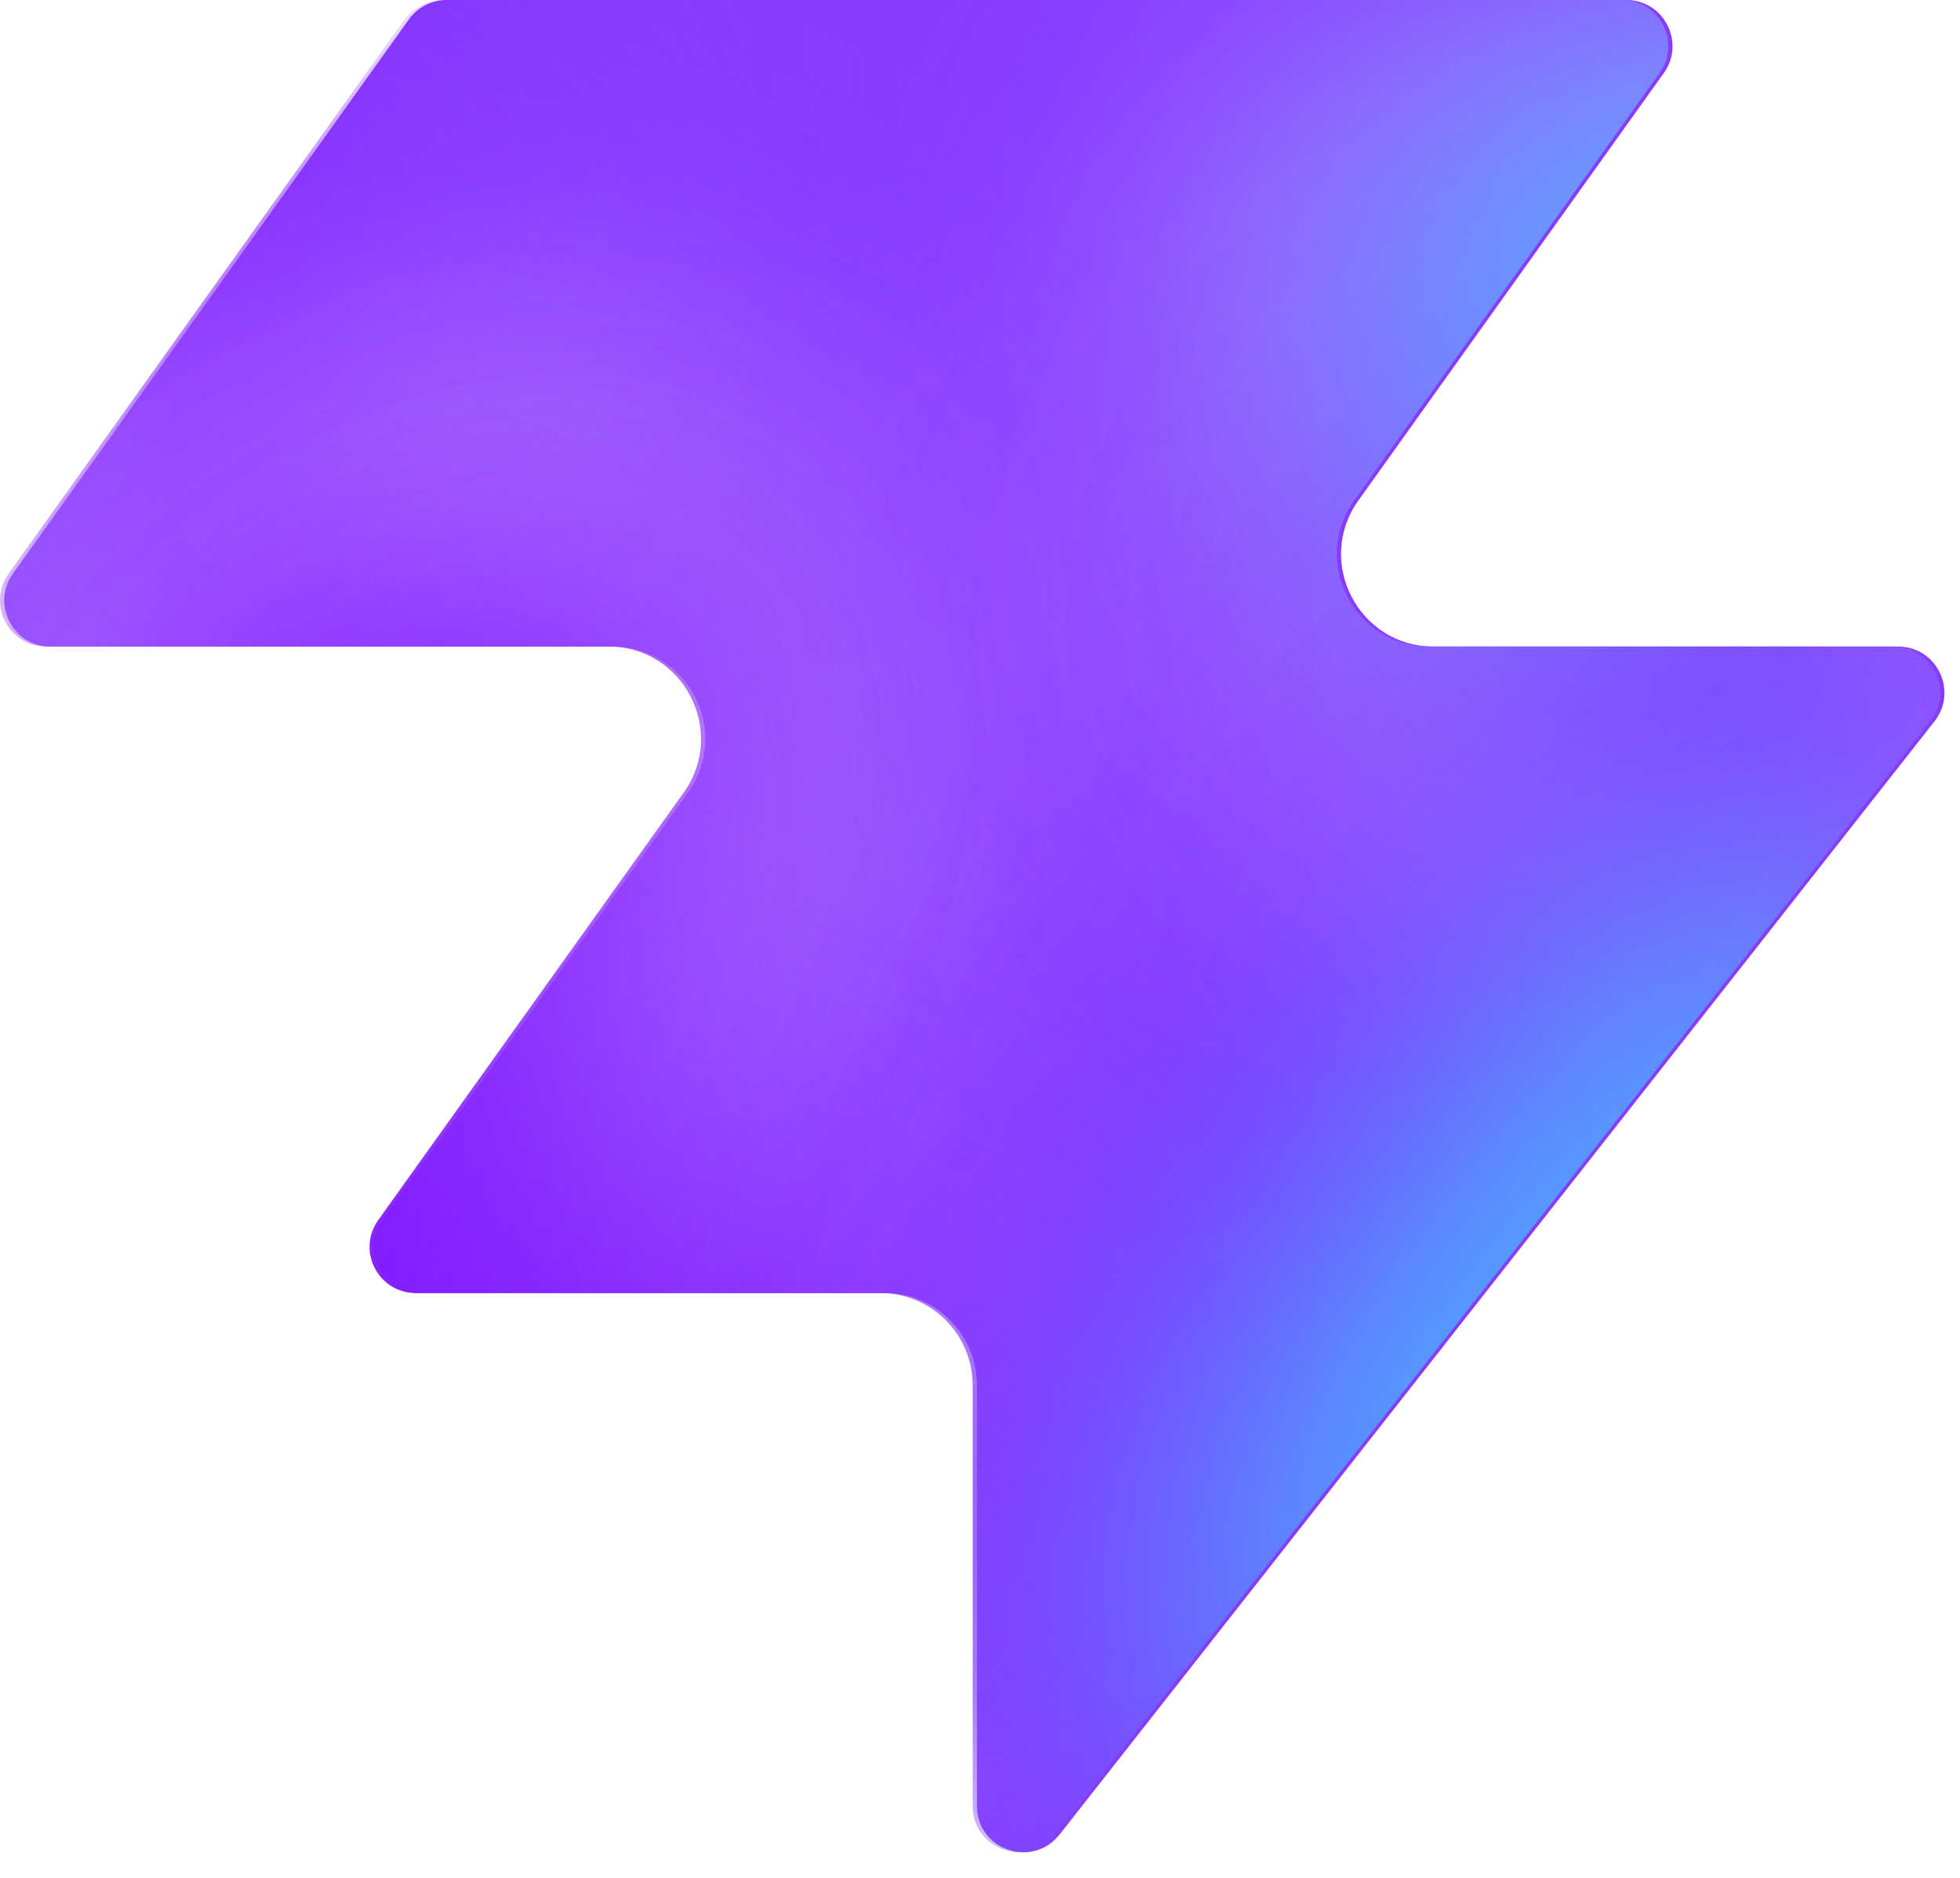
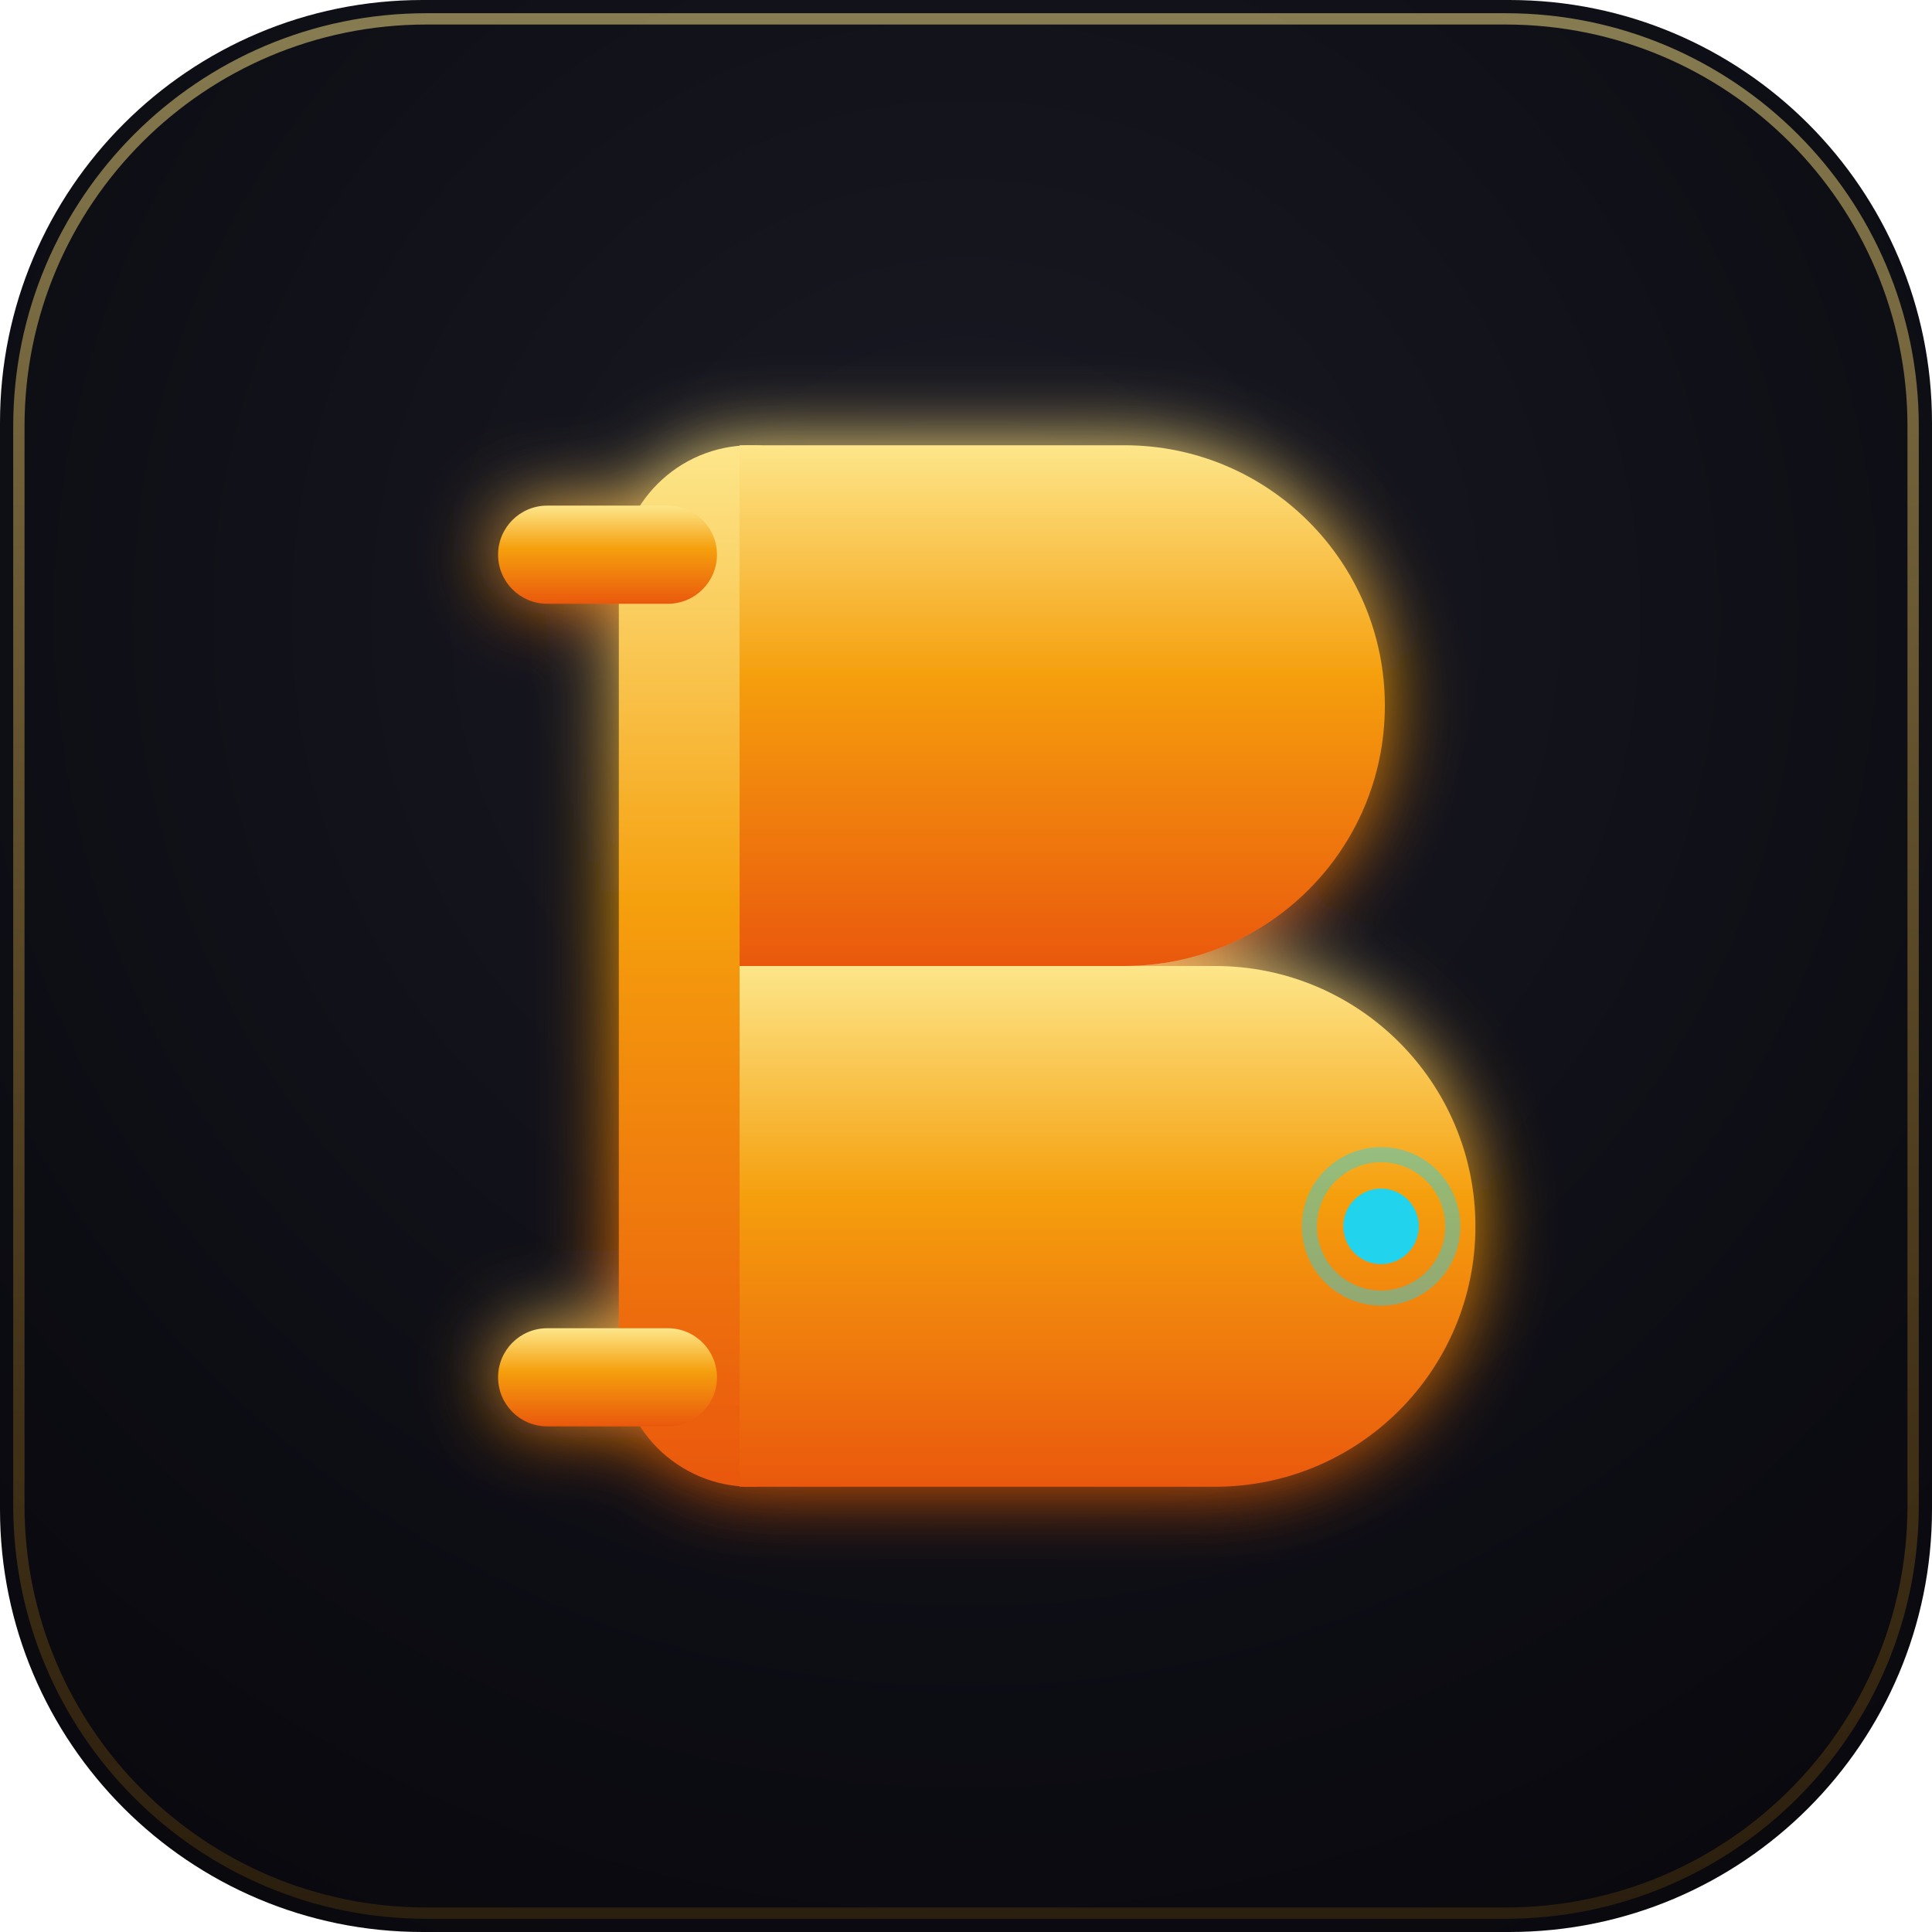
- <svg xmlns="http://www.w3.org/2000/svg" width="48" height="46" fill="none" viewBox="0 0 48 46">
-   <path fill="#863bff" d="M25.946 44.938c-.664.845-2.021.375-2.021-.698V33.937a2.26 2.26 0 0 0-2.262-2.262H10.287c-.92 0-1.456-1.04-.92-1.788l7.48-10.471c1.07-1.497 0-3.578-1.842-3.578H1.237c-.92 0-1.456-1.04-.92-1.788L10.013.474c.214-.297.556-.474.92-.474h28.894c.92 0 1.456 1.04.92 1.788l-7.48 10.471c-1.07 1.498 0 3.579 1.842 3.579h11.377c.943 0 1.473 1.088.89 1.83L25.947 44.94z" style="fill:#863bff;fill:color(display-p3 .525 .23 1);fill-opacity:1" />
-   <mask id="a" width="48" height="46" x="0" y="0" maskUnits="userSpaceOnUse" style="mask-type:alpha">
-     <path fill="#000" d="M25.842 44.938c-.664.844-2.021.375-2.021-.698V33.937a2.26 2.26 0 0 0-2.262-2.262H10.183c-.92 0-1.456-1.04-.92-1.788l7.48-10.471c1.07-1.498 0-3.579-1.842-3.579H1.133c-.92 0-1.456-1.04-.92-1.787L9.91.473c.214-.297.556-.474.92-.474h28.894c.92 0 1.456 1.04.92 1.788l-7.48 10.471c-1.07 1.498 0 3.578 1.842 3.578h11.377c.943 0 1.473 1.088.89 1.832L25.843 44.94z" style="fill:#000;fill-opacity:1" />
-   </mask>
-   <g mask="url(#a)">
-     <g filter="url(#b)">
-       <ellipse cx="5.508" cy="14.704" fill="#ede6ff" rx="5.508" ry="14.704" style="fill:#ede6ff;fill:color(display-p3 .927 .903 1);fill-opacity:1" transform="matrix(.00324 1 1 -.00324 -4.47 31.516)" />
-     </g>
-     <g filter="url(#c)">
-       <ellipse cx="10.399" cy="29.851" fill="#ede6ff" rx="10.399" ry="29.851" style="fill:#ede6ff;fill:color(display-p3 .927 .903 1);fill-opacity:1" transform="matrix(.00324 1 1 -.00324 -39.328 7.883)" />
-     </g>
-     <g filter="url(#d)">
-       <ellipse cx="5.508" cy="30.487" fill="#7e14ff" rx="5.508" ry="30.487" style="fill:#7e14ff;fill:color(display-p3 .492 .077 1);fill-opacity:1" transform="rotate(89.814 -25.913 -14.639)scale(1 -1)" />
-     </g>
-     <g filter="url(#e)">
-       <ellipse cx="5.508" cy="30.599" fill="#7e14ff" rx="5.508" ry="30.599" style="fill:#7e14ff;fill:color(display-p3 .492 .077 1);fill-opacity:1" transform="rotate(89.814 -32.644 -3.334)scale(1 -1)" />
-     </g>
-     <g filter="url(#f)">
-       <ellipse cx="5.508" cy="30.599" fill="#7e14ff" rx="5.508" ry="30.599" style="fill:#7e14ff;fill:color(display-p3 .492 .077 1);fill-opacity:1" transform="matrix(.00324 1 1 -.00324 -34.34 30.47)" />
-     </g>
-     <g filter="url(#g)">
-       <ellipse cx="14.072" cy="22.078" fill="#ede6ff" rx="14.072" ry="22.078" style="fill:#ede6ff;fill:color(display-p3 .927 .903 1);fill-opacity:1" transform="rotate(93.35 24.506 48.493)scale(-1 1)" />
-     </g>
-     <g filter="url(#h)">
-       <ellipse cx="3.47" cy="21.501" fill="#7e14ff" rx="3.47" ry="21.501" style="fill:#7e14ff;fill:color(display-p3 .492 .077 1);fill-opacity:1" transform="rotate(89.009 28.708 47.59)scale(-1 1)" />
-     </g>
-     <g filter="url(#i)">
-       <ellipse cx="3.47" cy="21.501" fill="#7e14ff" rx="3.47" ry="21.501" style="fill:#7e14ff;fill:color(display-p3 .492 .077 1);fill-opacity:1" transform="rotate(89.009 28.708 47.59)scale(-1 1)" />
-     </g>
-     <g filter="url(#j)">
-       <ellipse cx=".387" cy="8.972" fill="#7e14ff" rx="4.407" ry="29.108" style="fill:#7e14ff;fill:color(display-p3 .492 .077 1);fill-opacity:1" transform="rotate(39.51 .387 8.972)" />
-     </g>
-     <g filter="url(#k)">
-       <ellipse cx="47.523" cy="-6.092" fill="#7e14ff" rx="4.407" ry="29.108" style="fill:#7e14ff;fill:color(display-p3 .492 .077 1);fill-opacity:1" transform="rotate(37.892 47.523 -6.092)" />
-     </g>
-     <g filter="url(#l)">
-       <ellipse cx="41.412" cy="6.333" fill="#47bfff" rx="5.971" ry="9.665" style="fill:#47bfff;fill:color(display-p3 .28 .748 1);fill-opacity:1" transform="rotate(37.892 41.412 6.333)" />
-     </g>
-     <g filter="url(#m)">
-       <ellipse cx="-1.879" cy="38.332" fill="#7e14ff" rx="4.407" ry="29.108" style="fill:#7e14ff;fill:color(display-p3 .492 .077 1);fill-opacity:1" transform="rotate(37.892 -1.88 38.332)" />
-     </g>
-     <g filter="url(#n)">
-       <ellipse cx="-1.879" cy="38.332" fill="#7e14ff" rx="4.407" ry="29.108" style="fill:#7e14ff;fill:color(display-p3 .492 .077 1);fill-opacity:1" transform="rotate(37.892 -1.88 38.332)" />
-     </g>
-     <g filter="url(#o)">
-       <ellipse cx="35.651" cy="29.907" fill="#7e14ff" rx="4.407" ry="29.108" style="fill:#7e14ff;fill:color(display-p3 .492 .077 1);fill-opacity:1" transform="rotate(37.892 35.651 29.907)" />
-     </g>
-     <g filter="url(#p)">
-       <ellipse cx="38.418" cy="32.4" fill="#47bfff" rx="5.971" ry="15.297" style="fill:#47bfff;fill:color(display-p3 .28 .748 1);fill-opacity:1" transform="rotate(37.892 38.418 32.4)" />
-     </g>
-   </g>
+ <svg xmlns="http://www.w3.org/2000/svg" width="512" height="512" viewBox="0 0 512 512">
  <defs>
-     <filter id="b" width="60.045" height="41.654" x="-19.77" y="16.149" color-interpolation-filters="sRGB" filterUnits="userSpaceOnUse">
-       <feFlood flood-opacity="0" result="BackgroundImageFix" />
-       <feBlend in="SourceGraphic" in2="BackgroundImageFix" result="shape" />
-       <feGaussianBlur result="effect1_foregroundBlur_2002_17158" stdDeviation="7.659" />
-     </filter>
-     <filter id="c" width="90.34" height="51.437" x="-54.613" y="-7.533" color-interpolation-filters="sRGB" filterUnits="userSpaceOnUse">
-       <feFlood flood-opacity="0" result="BackgroundImageFix" />
-       <feBlend in="SourceGraphic" in2="BackgroundImageFix" result="shape" />
-       <feGaussianBlur result="effect1_foregroundBlur_2002_17158" stdDeviation="7.659" />
-     </filter>
-     <filter id="d" width="79.355" height="29.4" x="-49.64" y="2.03" color-interpolation-filters="sRGB" filterUnits="userSpaceOnUse">
-       <feFlood flood-opacity="0" result="BackgroundImageFix" />
-       <feBlend in="SourceGraphic" in2="BackgroundImageFix" result="shape" />
-       <feGaussianBlur result="effect1_foregroundBlur_2002_17158" stdDeviation="4.596" />
-     </filter>
-     <filter id="e" width="79.579" height="29.4" x="-45.045" y="20.029" color-interpolation-filters="sRGB" filterUnits="userSpaceOnUse">
-       <feFlood flood-opacity="0" result="BackgroundImageFix" />
-       <feBlend in="SourceGraphic" in2="BackgroundImageFix" result="shape" />
-       <feGaussianBlur result="effect1_foregroundBlur_2002_17158" stdDeviation="4.596" />
-     </filter>
-     <filter id="f" width="79.579" height="29.4" x="-43.513" y="21.178" color-interpolation-filters="sRGB" filterUnits="userSpaceOnUse">
-       <feFlood flood-opacity="0" result="BackgroundImageFix" />
-       <feBlend in="SourceGraphic" in2="BackgroundImageFix" result="shape" />
-       <feGaussianBlur result="effect1_foregroundBlur_2002_17158" stdDeviation="4.596" />
-     </filter>
-     <filter id="g" width="74.749" height="58.852" x="15.756" y="-17.901" color-interpolation-filters="sRGB" filterUnits="userSpaceOnUse">
-       <feFlood flood-opacity="0" result="BackgroundImageFix" />
-       <feBlend in="SourceGraphic" in2="BackgroundImageFix" result="shape" />
-       <feGaussianBlur result="effect1_foregroundBlur_2002_17158" stdDeviation="7.659" />
-     </filter>
-     <filter id="h" width="61.377" height="25.362" x="23.548" y="2.284" color-interpolation-filters="sRGB" filterUnits="userSpaceOnUse">
-       <feFlood flood-opacity="0" result="BackgroundImageFix" />
-       <feBlend in="SourceGraphic" in2="BackgroundImageFix" result="shape" />
-       <feGaussianBlur result="effect1_foregroundBlur_2002_17158" stdDeviation="4.596" />
-     </filter>
-     <filter id="i" width="61.377" height="25.362" x="23.548" y="2.284" color-interpolation-filters="sRGB" filterUnits="userSpaceOnUse">
-       <feFlood flood-opacity="0" result="BackgroundImageFix" />
-       <feBlend in="SourceGraphic" in2="BackgroundImageFix" result="shape" />
-       <feGaussianBlur result="effect1_foregroundBlur_2002_17158" stdDeviation="4.596" />
-     </filter>
-     <filter id="j" width="56.045" height="63.649" x="-27.636" y="-22.853" color-interpolation-filters="sRGB" filterUnits="userSpaceOnUse">
-       <feFlood flood-opacity="0" result="BackgroundImageFix" />
-       <feBlend in="SourceGraphic" in2="BackgroundImageFix" result="shape" />
-       <feGaussianBlur result="effect1_foregroundBlur_2002_17158" stdDeviation="4.596" />
-     </filter>
-     <filter id="k" width="54.814" height="64.646" x="20.116" y="-38.415" color-interpolation-filters="sRGB" filterUnits="userSpaceOnUse">
-       <feFlood flood-opacity="0" result="BackgroundImageFix" />
-       <feBlend in="SourceGraphic" in2="BackgroundImageFix" result="shape" />
-       <feGaussianBlur result="effect1_foregroundBlur_2002_17158" stdDeviation="4.596" />
-     </filter>
-     <filter id="l" width="33.541" height="35.313" x="24.641" y="-11.323" color-interpolation-filters="sRGB" filterUnits="userSpaceOnUse">
-       <feFlood flood-opacity="0" result="BackgroundImageFix" />
-       <feBlend in="SourceGraphic" in2="BackgroundImageFix" result="shape" />
-       <feGaussianBlur result="effect1_foregroundBlur_2002_17158" stdDeviation="4.596" />
-     </filter>
-     <filter id="m" width="54.814" height="64.646" x="-29.286" y="6.009" color-interpolation-filters="sRGB" filterUnits="userSpaceOnUse">
-       <feFlood flood-opacity="0" result="BackgroundImageFix" />
-       <feBlend in="SourceGraphic" in2="BackgroundImageFix" result="shape" />
-       <feGaussianBlur result="effect1_foregroundBlur_2002_17158" stdDeviation="4.596" />
-     </filter>
-     <filter id="n" width="54.814" height="64.646" x="-29.286" y="6.009" color-interpolation-filters="sRGB" filterUnits="userSpaceOnUse">
-       <feFlood flood-opacity="0" result="BackgroundImageFix" />
-       <feBlend in="SourceGraphic" in2="BackgroundImageFix" result="shape" />
-       <feGaussianBlur result="effect1_foregroundBlur_2002_17158" stdDeviation="4.596" />
-     </filter>
-     <filter id="o" width="54.814" height="64.646" x="8.244" y="-2.416" color-interpolation-filters="sRGB" filterUnits="userSpaceOnUse">
-       <feFlood flood-opacity="0" result="BackgroundImageFix" />
-       <feBlend in="SourceGraphic" in2="BackgroundImageFix" result="shape" />
-       <feGaussianBlur result="effect1_foregroundBlur_2002_17158" stdDeviation="4.596" />
-     </filter>
-     <filter id="p" width="39.409" height="43.623" x="18.713" y="10.588" color-interpolation-filters="sRGB" filterUnits="userSpaceOnUse">
-       <feFlood flood-opacity="0" result="BackgroundImageFix" />
-       <feBlend in="SourceGraphic" in2="BackgroundImageFix" result="shape" />
-       <feGaussianBlur result="effect1_foregroundBlur_2002_17158" stdDeviation="4.596" />
+     <radialGradient id="bg" cx="0.5" cy="0.32" r="0.95">
+       <stop offset="0" stop-color="#1A1A24" />
+       <stop offset="0.6" stop-color="#0C0C13" />
+       <stop offset="1" stop-color="#060609" />
+     </radialGradient>
+     <linearGradient id="gold" x1="0" y1="0" x2="0" y2="1">
+       <stop offset="0" stop-color="#FDE68A" />
+       <stop offset="0.45" stop-color="#F59E0B" />
+       <stop offset="1" stop-color="#EA580C" />
+     </linearGradient>
+     <linearGradient id="rim" x1="0" y1="0" x2="0" y2="1">
+       <stop offset="0" stop-color="#FDE68A" stop-opacity="0.5" />
+       <stop offset="1" stop-color="#F59E0B" stop-opacity="0.14" />
+     </linearGradient>
+     <filter id="softGlow" x="-40%" y="-40%" width="180%" height="180%">
+       <feGaussianBlur in="SourceGraphic" stdDeviation="10" result="b" />
+       <feMerge>
+         <feMergeNode in="b" />
+         <feMergeNode in="SourceGraphic" />
+       </feMerge>
    </filter>
  </defs>
+   <rect width="512" height="512" rx="112" fill="url(#bg)" />
+   <rect x="5" y="5" width="502" height="502" rx="108" fill="none" stroke="url(#rim)" stroke-width="3" />
+   <g filter="url(#softGlow)">
+     <rect x="164" y="118" width="70" height="276" rx="35" fill="url(#gold)" />
+     <path d="M196 118 h102 a69 69 0 0 1 0 138 H196 z" fill="url(#gold)" />
+     <path d="M196 256 h126 a69 69 0 0 1 0 138 H196 z" fill="url(#gold)" />
+     <rect x="132" y="134" width="58" height="26" rx="13" fill="url(#gold)" />
+     <rect x="132" y="352" width="58" height="26" rx="13" fill="url(#gold)" />
+   </g>
+   <circle cx="366" cy="325" r="10" fill="#22D3EE" />
+   <circle cx="366" cy="325" r="19" fill="none" stroke="#22D3EE" stroke-opacity="0.45" stroke-width="4" />
</svg>
